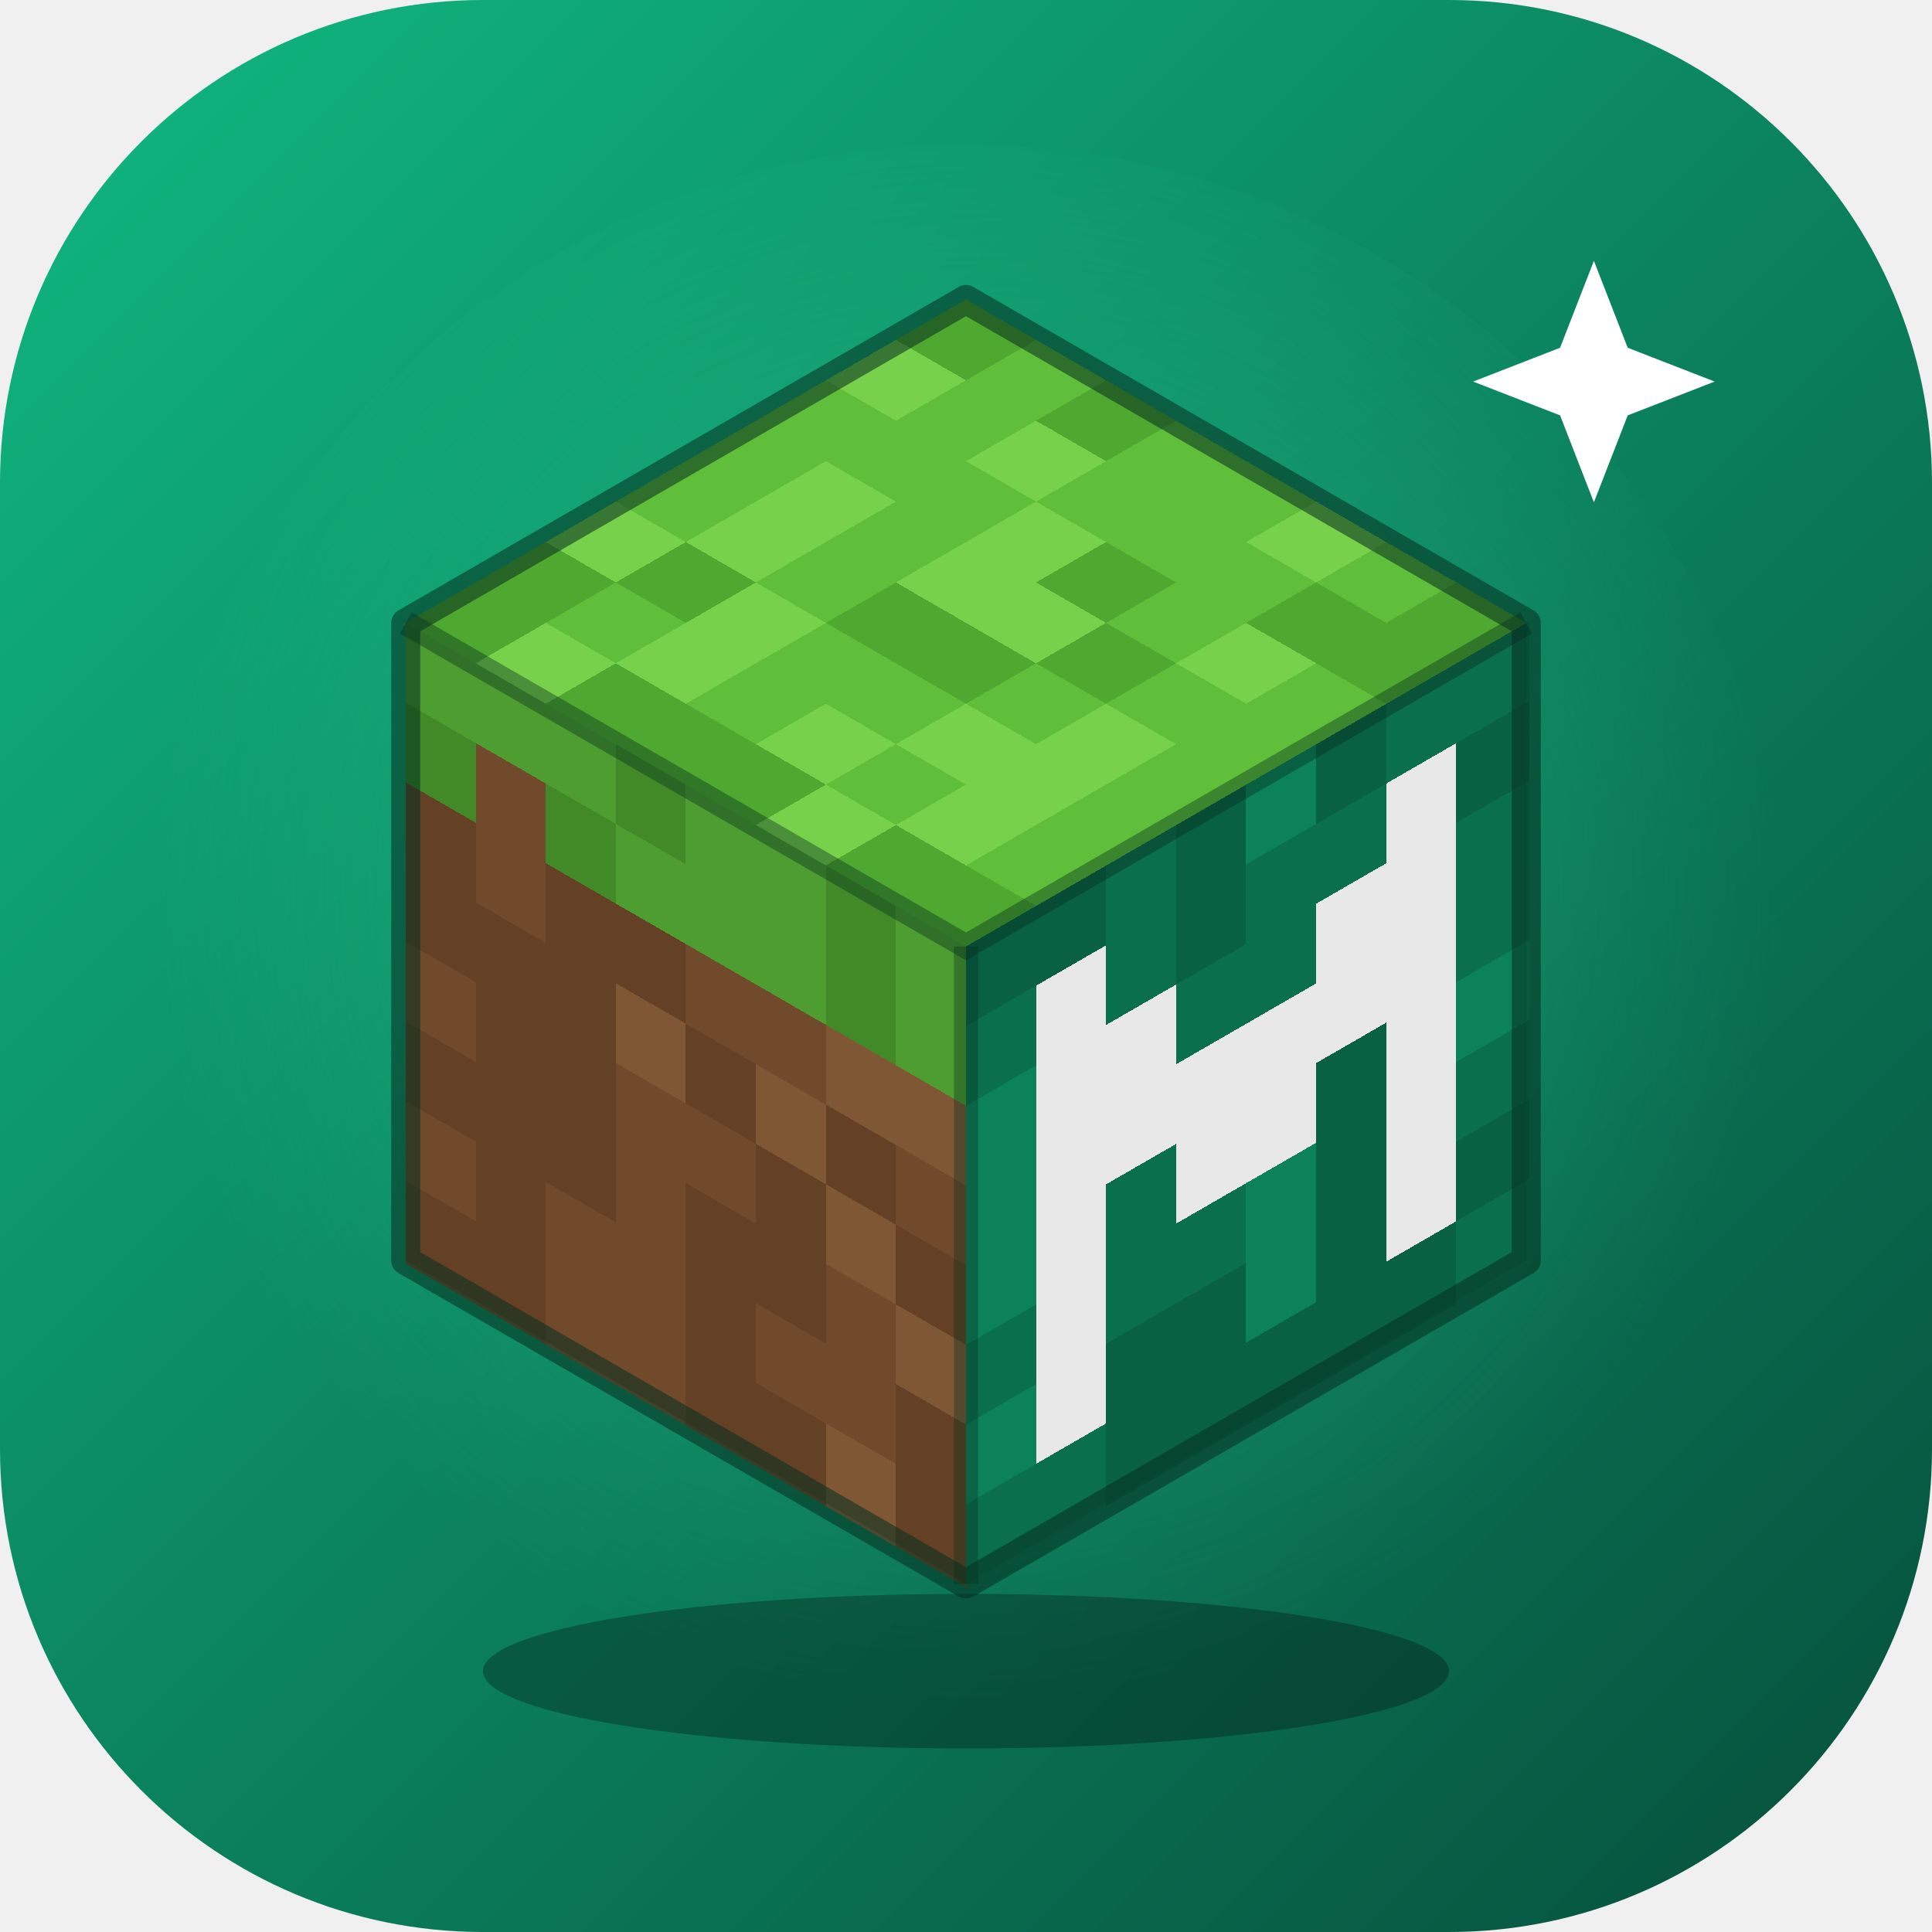
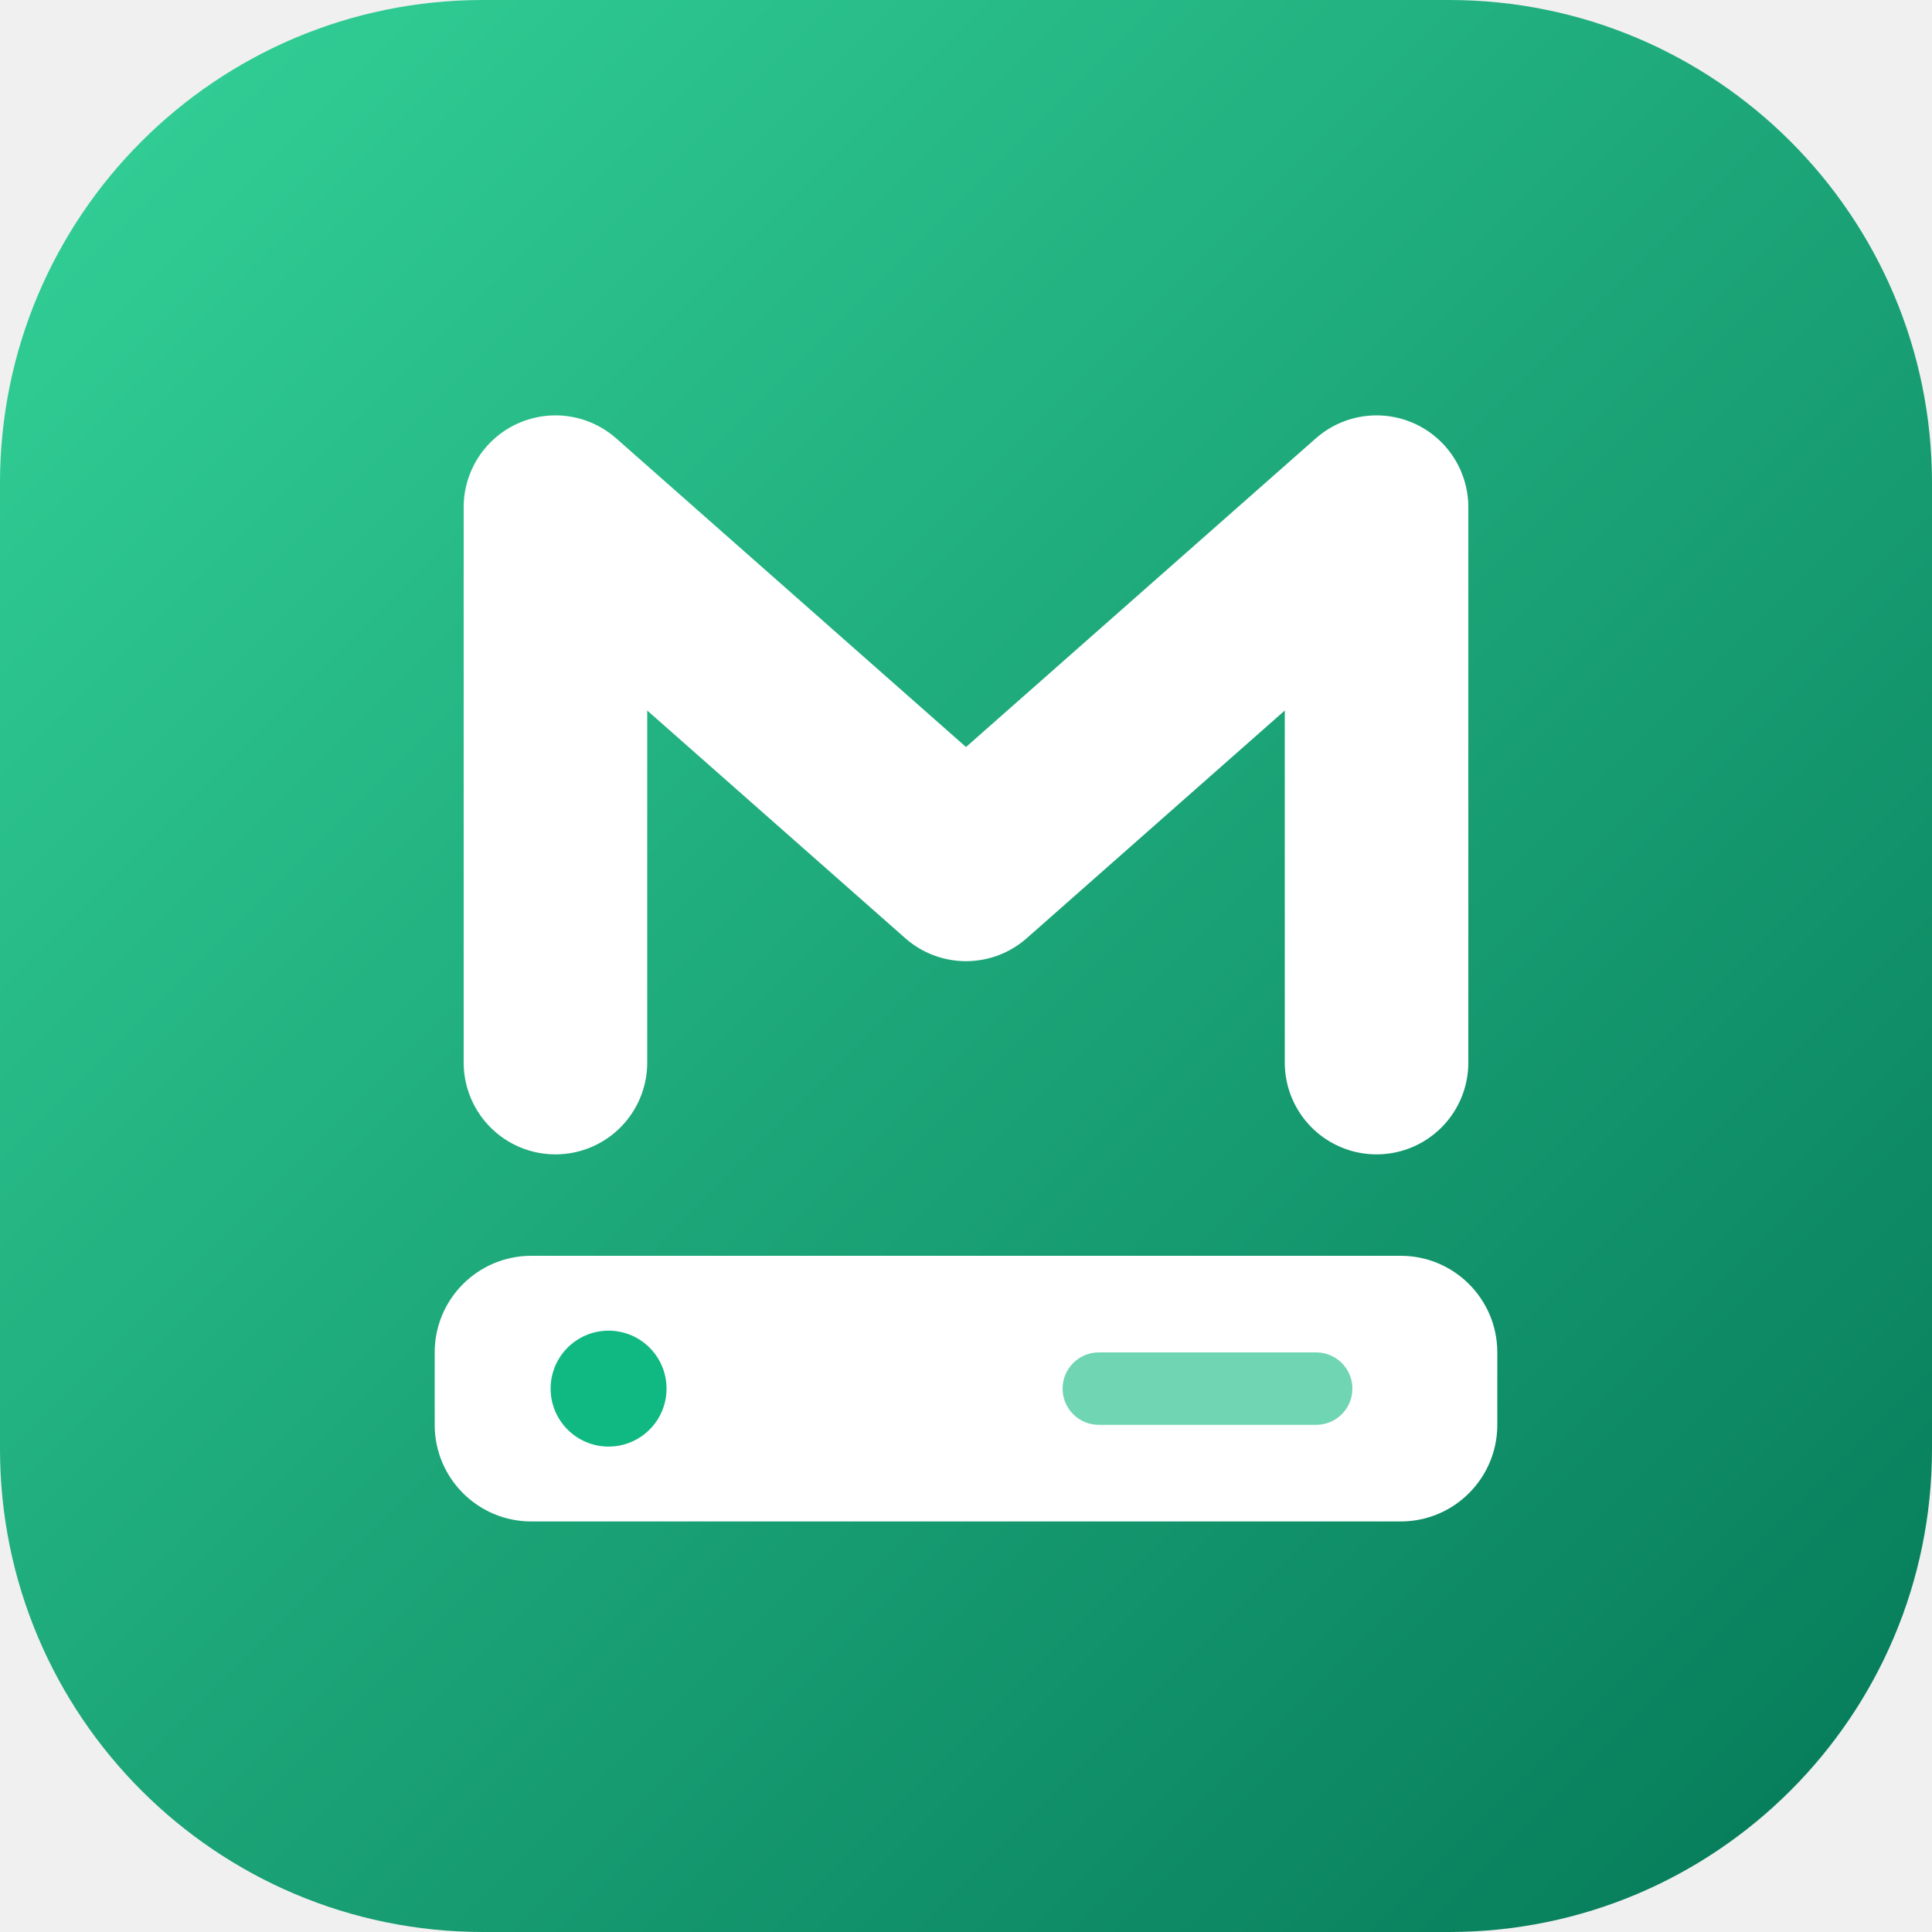
<svg xmlns="http://www.w3.org/2000/svg" viewBox="0 0 40 40">
  <defs>
-     <linearGradient id="bg" x1="0" y1="0" x2="1" y2="1">
-       <stop offset="0" stop-color="#10b981" />
-       <stop offset="1" stop-color="#064e3b" />
+     <linearGradient id="g" x1="0" y1="0" x2="1" y2="1">
+       <stop offset="0" stop-color="#34d399" />
+       <stop offset="1" stop-color="#047857" />
    </linearGradient>
-     <radialGradient id="glow" cx="0.5" cy="0.45" r="0.5">
-       <stop offset="0" stop-color="#34d399" stop-opacity="0.45" />
-       <stop offset="1" stop-color="#34d399" stop-opacity="0" />
-     </radialGradient>
  </defs>
-   <rect width="40" height="40" rx="10" fill="url(#bg)" />
-   <circle cx="20" cy="20" r="17" fill="url(#glow)" />
-   <ellipse cx="20" cy="34.6" rx="10" ry="1.6" fill="#000" fill-opacity="0.28" />
-   <g transform="matrix(1.45 0.837 -1.45 0.837 20 6.2)" shape-rendering="crispEdges">
-     <rect x="0" y="0" width="1.04" height="1.04" fill="#4fa82f" />
-     <rect x="1" y="0" width="1.04" height="1.04" fill="#5fbf3a" />
-     <rect x="2" y="0" width="1.04" height="1.04" fill="#4fa82f" />
-     <rect x="3" y="0" width="1.04" height="1.04" fill="#5fbf3a" />
-     <rect x="4" y="0" width="1.04" height="1.04" fill="#5fbf3a" />
-     <rect x="5" y="0" width="1.04" height="1.04" fill="#78d14b" />
-     <rect x="6" y="0" width="1.04" height="1.04" fill="#5fbf3a" />
-     <rect x="7" y="0" width="1.04" height="1.04" fill="#4fa82f" />
-     <rect x="0" y="1" width="1.04" height="1.04" fill="#78d14b" />
-     <rect x="1" y="1" width="1.04" height="1.04" fill="#5fbf3a" />
-     <rect x="2" y="1" width="1.04" height="1.04" fill="#78d14b" />
-     <rect x="3" y="1" width="1.04" height="1.04" fill="#5fbf3a" />
-     <rect x="4" y="1" width="1.04" height="1.04" fill="#5fbf3a" />
-     <rect x="5" y="1" width="1.04" height="1.04" fill="#5fbf3a" />
-     <rect x="6" y="1" width="1.04" height="1.04" fill="#4fa82f" />
-     <rect x="7" y="1" width="1.04" height="1.04" fill="#4fa82f" />
-     <rect x="0" y="2" width="1.04" height="1.04" fill="#5fbf3a" />
-     <rect x="1" y="2" width="1.04" height="1.04" fill="#5fbf3a" />
-     <rect x="2" y="2" width="1.04" height="1.04" fill="#5fbf3a" />
-     <rect x="3" y="2" width="1.04" height="1.04" fill="#78d14b" />
-     <rect x="4" y="2" width="1.04" height="1.04" fill="#4fa82f" />
-     <rect x="5" y="2" width="1.04" height="1.04" fill="#5fbf3a" />
-     <rect x="6" y="2" width="1.04" height="1.04" fill="#78d14b" />
-     <rect x="7" y="2" width="1.04" height="1.04" fill="#5fbf3a" />
-     <rect x="0" y="3" width="1.04" height="1.04" fill="#5fbf3a" />
-     <rect x="1" y="3" width="1.04" height="1.04" fill="#78d14b" />
-     <rect x="2" y="3" width="1.04" height="1.04" fill="#5fbf3a" />
-     <rect x="3" y="3" width="1.04" height="1.04" fill="#78d14b" />
-     <rect x="4" y="3" width="1.04" height="1.04" fill="#78d14b" />
-     <rect x="5" y="3" width="1.04" height="1.04" fill="#4fa82f" />
-     <rect x="6" y="3" width="1.04" height="1.04" fill="#5fbf3a" />
-     <rect x="7" y="3" width="1.04" height="1.04" fill="#5fbf3a" />
-     <rect x="0" y="4" width="1.04" height="1.04" fill="#5fbf3a" />
-     <rect x="1" y="4" width="1.04" height="1.04" fill="#78d14b" />
-     <rect x="2" y="4" width="1.04" height="1.04" fill="#5fbf3a" />
-     <rect x="3" y="4" width="1.04" height="1.04" fill="#4fa82f" />
-     <rect x="4" y="4" width="1.04" height="1.04" fill="#4fa82f" />
-     <rect x="5" y="4" width="1.04" height="1.04" fill="#5fbf3a" />
-     <rect x="6" y="4" width="1.04" height="1.04" fill="#78d14b" />
-     <rect x="7" y="4" width="1.04" height="1.04" fill="#5fbf3a" />
-     <rect x="0" y="5" width="1.04" height="1.04" fill="#78d14b" />
-     <rect x="1" y="5" width="1.04" height="1.04" fill="#4fa82f" />
-     <rect x="2" y="5" width="1.04" height="1.04" fill="#78d14b" />
-     <rect x="3" y="5" width="1.04" height="1.04" fill="#5fbf3a" />
-     <rect x="4" y="5" width="1.04" height="1.04" fill="#5fbf3a" />
-     <rect x="5" y="5" width="1.04" height="1.04" fill="#78d14b" />
-     <rect x="6" y="5" width="1.04" height="1.04" fill="#78d14b" />
-     <rect x="7" y="5" width="1.04" height="1.04" fill="#5fbf3a" />
-     <rect x="0" y="6" width="1.04" height="1.04" fill="#4fa82f" />
-     <rect x="1" y="6" width="1.04" height="1.04" fill="#5fbf3a" />
-     <rect x="2" y="6" width="1.04" height="1.04" fill="#78d14b" />
-     <rect x="3" y="6" width="1.04" height="1.04" fill="#5fbf3a" />
-     <rect x="4" y="6" width="1.04" height="1.04" fill="#78d14b" />
-     <rect x="5" y="6" width="1.04" height="1.04" fill="#5fbf3a" />
-     <rect x="6" y="6" width="1.04" height="1.04" fill="#78d14b" />
-     <rect x="7" y="6" width="1.04" height="1.04" fill="#5fbf3a" />
-     <rect x="0" y="7" width="1.04" height="1.04" fill="#4fa82f" />
-     <rect x="1" y="7" width="1.04" height="1.04" fill="#78d14b" />
-     <rect x="2" y="7" width="1.04" height="1.04" fill="#4fa82f" />
-     <rect x="3" y="7" width="1.04" height="1.04" fill="#4fa82f" />
-     <rect x="4" y="7" width="1.04" height="1.04" fill="#4fa82f" />
-     <rect x="5" y="7" width="1.04" height="1.04" fill="#78d14b" />
-     <rect x="6" y="7" width="1.04" height="1.04" fill="#4fa82f" />
-     <rect x="7" y="7" width="1.04" height="1.04" fill="#4fa82f" />
-   </g>
-   <g transform="matrix(1.45 0.837 0 1.65 8.4 12.897)" shape-rendering="crispEdges">
-     <rect x="0" y="0" width="1.04" height="1.04" fill="#5fbf3a" />
-     <rect x="1" y="0" width="1.04" height="1.04" fill="#5fbf3a" />
-     <rect x="2" y="0" width="1.04" height="1.04" fill="#5fbf3a" />
-     <rect x="3" y="0" width="1.04" height="1.04" fill="#4fa82f" />
-     <rect x="4" y="0" width="1.04" height="1.04" fill="#5fbf3a" />
-     <rect x="5" y="0" width="1.04" height="1.04" fill="#5fbf3a" />
-     <rect x="6" y="0" width="1.04" height="1.04" fill="#4fa82f" />
-     <rect x="7" y="0" width="1.04" height="1.04" fill="#5fbf3a" />
-     <rect x="0" y="1" width="1.04" height="1.04" fill="#4fa82f" />
-     <rect x="1" y="1" width="1.04" height="1.04" fill="#8a5a35" />
-     <rect x="2" y="1" width="1.04" height="1.04" fill="#4fa82f" />
-     <rect x="3" y="1" width="1.04" height="1.04" fill="#5fbf3a" />
-     <rect x="4" y="1" width="1.04" height="1.04" fill="#5fbf3a" />
-     <rect x="5" y="1" width="1.04" height="1.04" fill="#5fbf3a" />
-     <rect x="6" y="1" width="1.04" height="1.04" fill="#4fa82f" />
-     <rect x="7" y="1" width="1.04" height="1.04" fill="#5fbf3a" />
-     <rect x="0" y="2" width="1.04" height="1.04" fill="#7a4e2c" />
-     <rect x="1" y="2" width="1.04" height="1.04" fill="#8a5a35" />
-     <rect x="2" y="2" width="1.04" height="1.04" fill="#7a4e2c" />
-     <rect x="3" y="2" width="1.04" height="1.04" fill="#7a4e2c" />
-     <rect x="4" y="2" width="1.04" height="1.04" fill="#8a5a35" />
-     <rect x="5" y="2" width="1.04" height="1.04" fill="#8a5a35" />
-     <rect x="6" y="2" width="1.04" height="1.04" fill="#9b6a40" />
-     <rect x="7" y="2" width="1.04" height="1.04" fill="#9b6a40" />
-     <rect x="0" y="3" width="1.04" height="1.04" fill="#7a4e2c" />
-     <rect x="1" y="3" width="1.04" height="1.04" fill="#7a4e2c" />
-     <rect x="2" y="3" width="1.04" height="1.04" fill="#7a4e2c" />
-     <rect x="3" y="3" width="1.04" height="1.04" fill="#9b6a40" />
-     <rect x="4" y="3" width="1.04" height="1.04" fill="#7a4e2c" />
-     <rect x="5" y="3" width="1.04" height="1.04" fill="#9b6a40" />
-     <rect x="6" y="3" width="1.04" height="1.04" fill="#7a4e2c" />
-     <rect x="7" y="3" width="1.04" height="1.04" fill="#8a5a35" />
-     <rect x="0" y="4" width="1.04" height="1.04" fill="#8a5a35" />
-     <rect x="1" y="4" width="1.04" height="1.04" fill="#7a4e2c" />
-     <rect x="2" y="4" width="1.04" height="1.04" fill="#7a4e2c" />
-     <rect x="3" y="4" width="1.04" height="1.04" fill="#8a5a35" />
-     <rect x="4" y="4" width="1.04" height="1.04" fill="#8a5a35" />
-     <rect x="5" y="4" width="1.04" height="1.04" fill="#7a4e2c" />
-     <rect x="6" y="4" width="1.04" height="1.04" fill="#9b6a40" />
-     <rect x="7" y="4" width="1.04" height="1.04" fill="#7a4e2c" />
-     <rect x="0" y="5" width="1.04" height="1.04" fill="#7a4e2c" />
-     <rect x="1" y="5" width="1.04" height="1.04" fill="#7a4e2c" />
-     <rect x="2" y="5" width="1.04" height="1.04" fill="#7a4e2c" />
-     <rect x="3" y="5" width="1.04" height="1.04" fill="#8a5a35" />
-     <rect x="4" y="5" width="1.04" height="1.04" fill="#7a4e2c" />
-     <rect x="5" y="5" width="1.04" height="1.04" fill="#7a4e2c" />
-     <rect x="6" y="5" width="1.04" height="1.04" fill="#8a5a35" />
-     <rect x="7" y="5" width="1.04" height="1.04" fill="#9b6a40" />
-     <rect x="0" y="6" width="1.04" height="1.04" fill="#8a5a35" />
-     <rect x="1" y="6" width="1.04" height="1.04" fill="#7a4e2c" />
-     <rect x="2" y="6" width="1.04" height="1.04" fill="#8a5a35" />
-     <rect x="3" y="6" width="1.04" height="1.04" fill="#8a5a35" />
-     <rect x="4" y="6" width="1.04" height="1.04" fill="#7a4e2c" />
-     <rect x="5" y="6" width="1.04" height="1.04" fill="#8a5a35" />
-     <rect x="6" y="6" width="1.04" height="1.04" fill="#8a5a35" />
-     <rect x="7" y="6" width="1.04" height="1.04" fill="#7a4e2c" />
-     <rect x="0" y="7" width="1.04" height="1.04" fill="#7a4e2c" />
-     <rect x="1" y="7" width="1.04" height="1.04" fill="#7a4e2c" />
-     <rect x="2" y="7" width="1.04" height="1.04" fill="#8a5a35" />
-     <rect x="3" y="7" width="1.04" height="1.04" fill="#8a5a35" />
-     <rect x="4" y="7" width="1.04" height="1.04" fill="#7a4e2c" />
-     <rect x="5" y="7" width="1.04" height="1.04" fill="#7a4e2c" />
-     <rect x="6" y="7" width="1.04" height="1.04" fill="#9b6a40" />
-     <rect x="7" y="7" width="1.04" height="1.04" fill="#7a4e2c" />
-   </g>
-   <path d="M8.4 12.897 l11.6 6.697 v13.2 l-11.6 -6.697Z" fill="#000" fill-opacity="0.18" />
-   <g transform="matrix(1.45 -0.837 0 1.65 20.0 19.595)" shape-rendering="crispEdges">
-     <rect x="0" y="0" width="1.04" height="1.04" fill="#096b4a" />
-     <rect x="1" y="0" width="1.04" height="1.04" fill="#096b4a" />
-     <rect x="2" y="0" width="1.04" height="1.04" fill="#0b7a55" />
-     <rect x="3" y="0" width="1.04" height="1.04" fill="#096b4a" />
-     <rect x="4" y="0" width="1.04" height="1.04" fill="#0d8f63" />
-     <rect x="5" y="0" width="1.04" height="1.04" fill="#096b4a" />
-     <rect x="6" y="0" width="1.04" height="1.04" fill="#0b7a55" />
-     <rect x="7" y="0" width="1.04" height="1.04" fill="#0b7a55" />
-     <rect x="0" y="1" width="1.04" height="1.04" fill="#0b7a55" />
-     <rect x="1" y="1" width="1.04" height="1.04" fill="#ffffff" />
-     <rect x="2" y="1" width="1.04" height="1.04" fill="#0b7a55" />
-     <rect x="3" y="1" width="1.04" height="1.04" fill="#096b4a" />
-     <rect x="4" y="1" width="1.04" height="1.04" fill="#0b7a55" />
-     <rect x="5" y="1" width="1.04" height="1.04" fill="#0b7a55" />
-     <rect x="6" y="1" width="1.04" height="1.04" fill="#ffffff" />
-     <rect x="7" y="1" width="1.04" height="1.04" fill="#096b4a" />
-     <rect x="0" y="2" width="1.04" height="1.04" fill="#0d8f63" />
-     <rect x="1" y="2" width="1.04" height="1.04" fill="#ffffff" />
-     <rect x="2" y="2" width="1.04" height="1.04" fill="#ffffff" />
-     <rect x="3" y="2" width="1.04" height="1.04" fill="#0b7a55" />
-     <rect x="4" y="2" width="1.04" height="1.04" fill="#0b7a55" />
-     <rect x="5" y="2" width="1.04" height="1.04" fill="#ffffff" />
-     <rect x="6" y="2" width="1.04" height="1.04" fill="#ffffff" />
-     <rect x="7" y="2" width="1.04" height="1.04" fill="#0b7a55" />
-     <rect x="0" y="3" width="1.04" height="1.04" fill="#0d8f63" />
-     <rect x="1" y="3" width="1.04" height="1.04" fill="#ffffff" />
-     <rect x="2" y="3" width="1.04" height="1.04" fill="#ffffff" />
-     <rect x="3" y="3" width="1.04" height="1.04" fill="#ffffff" />
-     <rect x="4" y="3" width="1.04" height="1.04" fill="#ffffff" />
-     <rect x="5" y="3" width="1.04" height="1.04" fill="#ffffff" />
-     <rect x="6" y="3" width="1.04" height="1.04" fill="#ffffff" />
-     <rect x="7" y="3" width="1.04" height="1.04" fill="#0b7a55" />
-     <rect x="0" y="4" width="1.04" height="1.04" fill="#0d8f63" />
-     <rect x="1" y="4" width="1.04" height="1.04" fill="#ffffff" />
-     <rect x="2" y="4" width="1.04" height="1.04" fill="#0b7a55" />
-     <rect x="3" y="4" width="1.04" height="1.04" fill="#ffffff" />
-     <rect x="4" y="4" width="1.04" height="1.04" fill="#ffffff" />
-     <rect x="5" y="4" width="1.04" height="1.04" fill="#096b4a" />
-     <rect x="6" y="4" width="1.04" height="1.04" fill="#ffffff" />
-     <rect x="7" y="4" width="1.04" height="1.04" fill="#0d8f63" />
-     <rect x="0" y="5" width="1.04" height="1.04" fill="#0b7a55" />
-     <rect x="1" y="5" width="1.04" height="1.04" fill="#ffffff" />
-     <rect x="2" y="5" width="1.04" height="1.04" fill="#0b7a55" />
-     <rect x="3" y="5" width="1.04" height="1.04" fill="#0b7a55" />
-     <rect x="4" y="5" width="1.04" height="1.04" fill="#0d8f63" />
-     <rect x="5" y="5" width="1.04" height="1.04" fill="#096b4a" />
-     <rect x="6" y="5" width="1.04" height="1.04" fill="#ffffff" />
-     <rect x="7" y="5" width="1.04" height="1.04" fill="#0b7a55" />
-     <rect x="0" y="6" width="1.04" height="1.04" fill="#0d8f63" />
-     <rect x="1" y="6" width="1.04" height="1.04" fill="#ffffff" />
-     <rect x="2" y="6" width="1.04" height="1.04" fill="#096b4a" />
-     <rect x="3" y="6" width="1.04" height="1.04" fill="#096b4a" />
-     <rect x="4" y="6" width="1.04" height="1.04" fill="#0d8f63" />
-     <rect x="5" y="6" width="1.04" height="1.04" fill="#096b4a" />
-     <rect x="6" y="6" width="1.04" height="1.04" fill="#ffffff" />
-     <rect x="7" y="6" width="1.04" height="1.04" fill="#096b4a" />
-     <rect x="0" y="7" width="1.04" height="1.04" fill="#0b7a55" />
-     <rect x="1" y="7" width="1.04" height="1.04" fill="#0b7a55" />
-     <rect x="2" y="7" width="1.04" height="1.04" fill="#096b4a" />
-     <rect x="3" y="7" width="1.04" height="1.04" fill="#096b4a" />
-     <rect x="4" y="7" width="1.04" height="1.04" fill="#096b4a" />
-     <rect x="5" y="7" width="1.04" height="1.04" fill="#096b4a" />
-     <rect x="6" y="7" width="1.04" height="1.04" fill="#096b4a" />
-     <rect x="7" y="7" width="1.04" height="1.04" fill="#0b7a55" />
-   </g>
-   <path d="M8.4 12.897 l11.6 6.697 l11.6 -6.697" fill="none" stroke="#052e1f" stroke-opacity="0.4" stroke-width="0.5" />
-   <path d="M20.0 19.595 l11.6 -6.697 v13.2 l-11.6 6.697Z" fill="#000" fill-opacity="0.09" />
-   <path d="M20 6.2 l11.6 6.697 v13.2 l-11.6 6.697 l-11.6 -6.697 v-13.2Z" fill="none" stroke="#052e1f" stroke-opacity="0.55" stroke-width="0.6" stroke-linejoin="round" />
-   <path d="M20.0 19.595 v13.2" stroke="#052e1f" stroke-opacity="0.35" stroke-width="0.5" />
-   <path d="m33 5.4.7 1.8 1.8.7-1.8.7-.7 1.8-.7-1.8-1.8-.7 1.8-.7.7-1.8Z" fill="#fff" />
+   <rect width="40" height="40" rx="10" fill="url(#g)" />
+   <path d="M11.5 22V10.5l8.5 7.5 8.5-7.5V22" fill="none" stroke="#fff" stroke-width="3.8" stroke-linecap="round" stroke-linejoin="round" />
+   <rect x="9" y="26" width="22" height="5.5" rx="2" fill="#fff" />
+   <circle cx="12.6" cy="28.75" r="1.2" fill="#10b981" />
+   <rect x="22" y="28" width="6" height="1.5" rx=".75" fill="#10b981" fill-opacity=".6" />
</svg>
